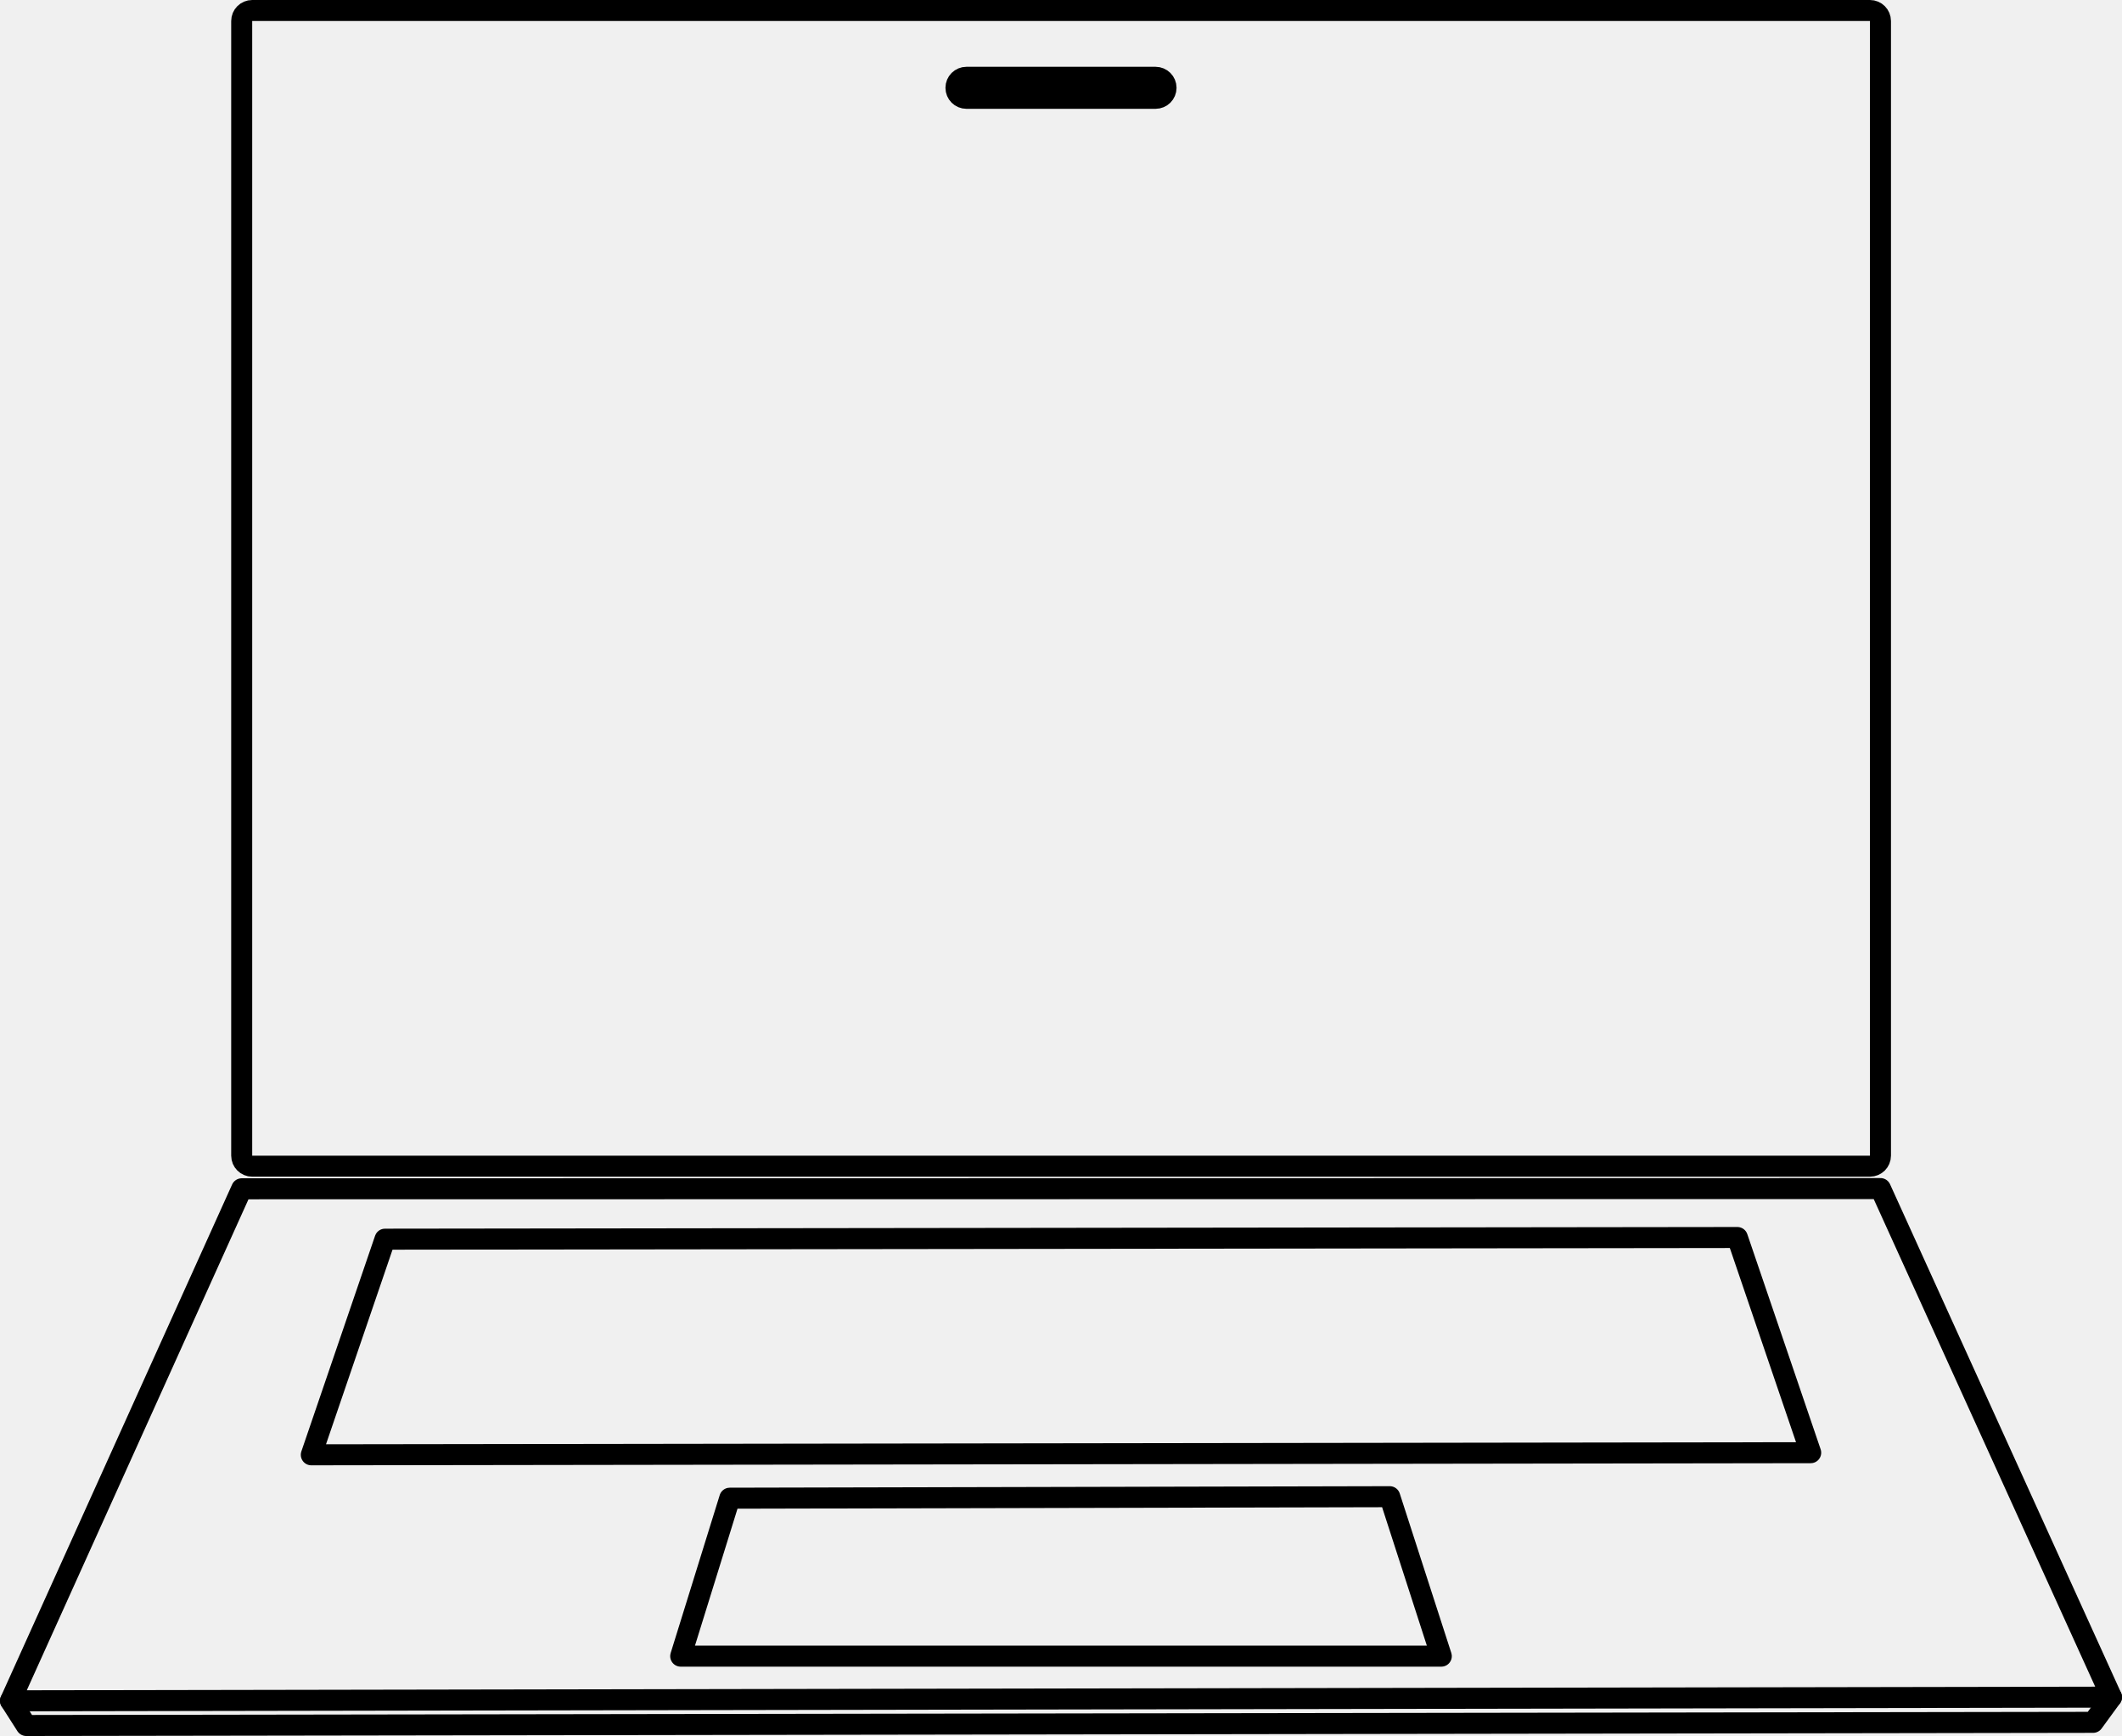
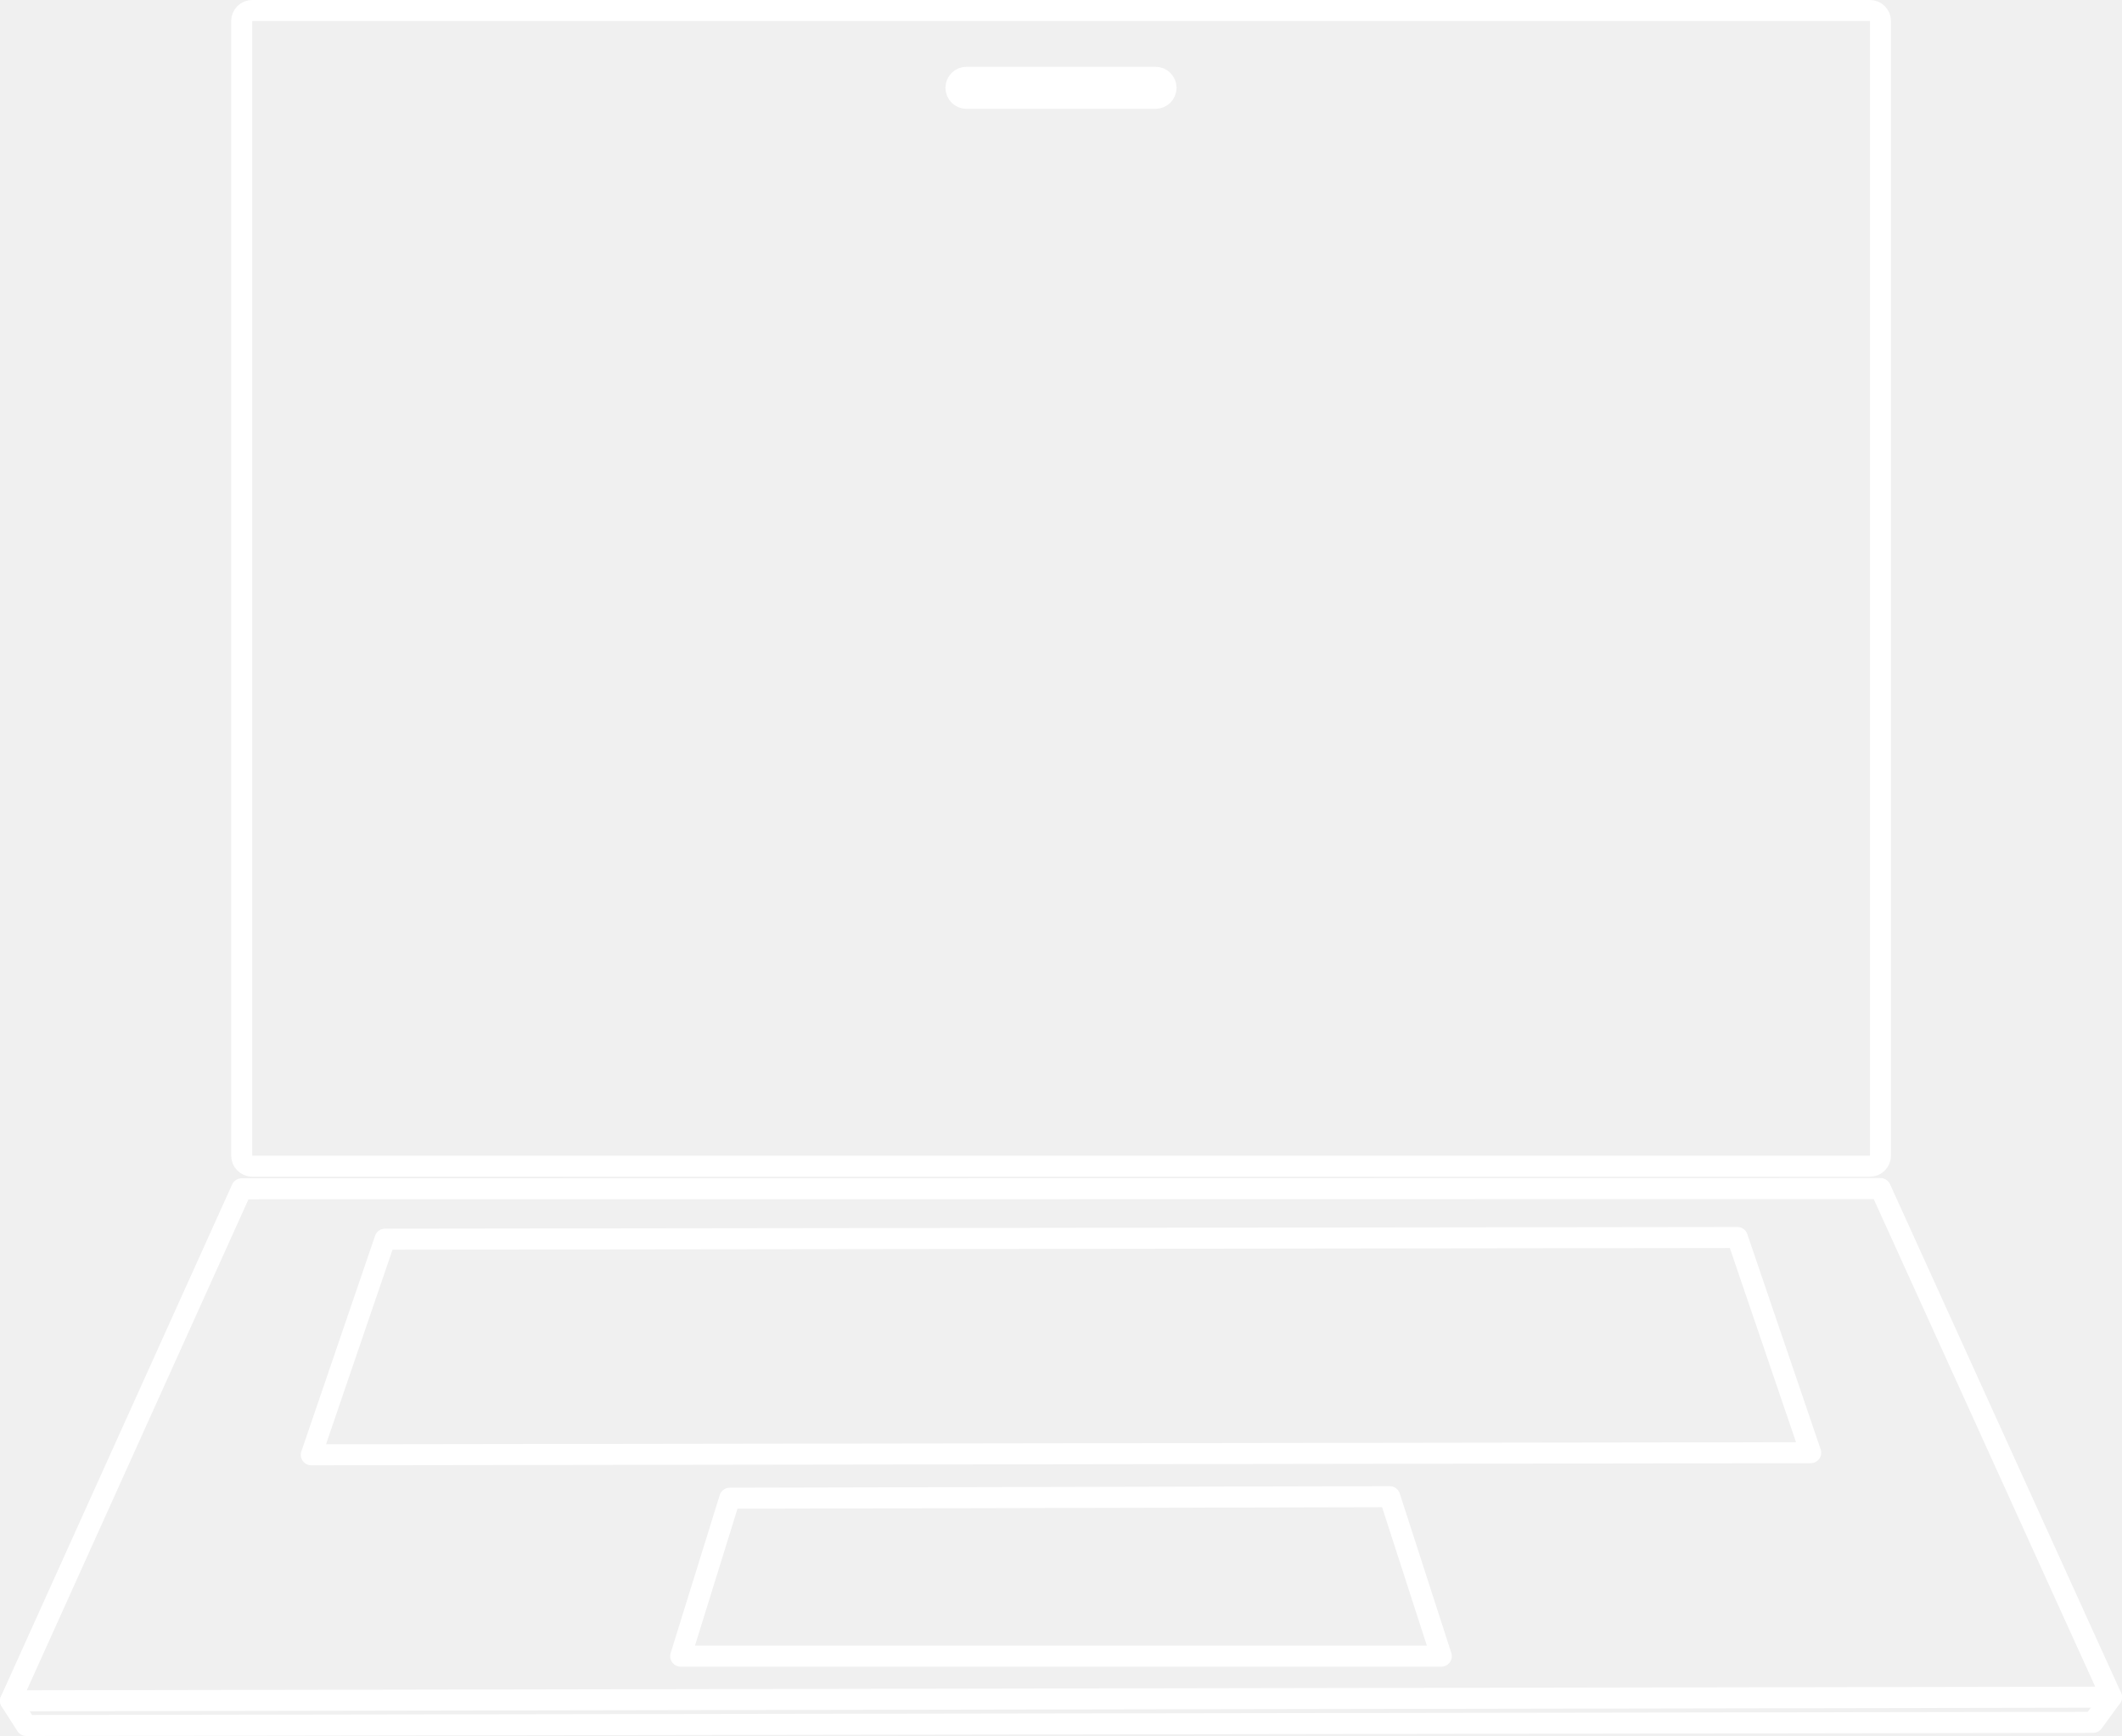
<svg xmlns="http://www.w3.org/2000/svg" id="Layer_1" viewBox="0 0 1010 826.18">
-   <polygon points="347.34 713.01 661.47 712.29 686.01 788.18 323.99 788.18 347.34 713.01" fill="none" stroke="#000" stroke-linecap="round" stroke-linejoin="round" stroke-width="10" />
-   <rect x="115.04" y="5" width="780" height="550" rx="5" ry="5" fill="none" stroke="#000" stroke-linecap="round" stroke-linejoin="round" stroke-width="10" />
-   <rect x="455" y="36.79" width="100" height="10" rx="5" ry="5" fill="none" stroke="#000" stroke-linecap="round" stroke-linejoin="round" stroke-width="10" />
-   <polygon points="183.25 589.74 826.92 588.94 861.83 691.35 148.17 692.36 183.25 589.74" fill="none" stroke="#000" stroke-linecap="round" stroke-linejoin="round" stroke-width="10" />
-   <polygon points="115.04 565.76 5 809.43 1005 807.69 895.04 565.65 115.04 565.76" fill="none" stroke="#000" stroke-linecap="round" stroke-linejoin="round" stroke-width="10" />
-   <polyline points="5 809.43 12.5 821.18 996.25 819.68 1005 807.69" fill="none" stroke="#000" stroke-linecap="round" stroke-linejoin="round" stroke-width="10" />
+   <polygon points="347.34 713.01 661.47 712.29 686.01 788.18 323.99 788.18 347.34 713.01" fill="none" stroke="#fff" stroke-linecap="round" stroke-linejoin="round" stroke-width="10" />
+   <rect x="115.04" y="5" width="780" height="550" rx="5" ry="5" fill="none" stroke="#fff" stroke-linecap="round" stroke-linejoin="round" stroke-width="10" />
+   <rect x="455" y="36.79" width="100" height="10" rx="5" ry="5" fill="none" stroke="#fff" stroke-linecap="round" stroke-linejoin="round" stroke-width="10" />
+   <polygon points="183.25 589.74 826.92 588.94 861.83 691.35 148.17 692.36 183.25 589.74" fill="none" stroke="#fff" stroke-linecap="round" stroke-linejoin="round" stroke-width="10" />
+   <polygon points="115.04 565.76 5 809.43 1005 807.69 895.04 565.65 115.04 565.76" fill="none" stroke="#fff" stroke-linecap="round" stroke-linejoin="round" stroke-width="10" />
+   <polyline points="5 809.43 12.5 821.18 996.25 819.68 1005 807.69" fill="none" stroke="#fff" stroke-linecap="round" stroke-linejoin="round" stroke-width="10" />
</svg>
